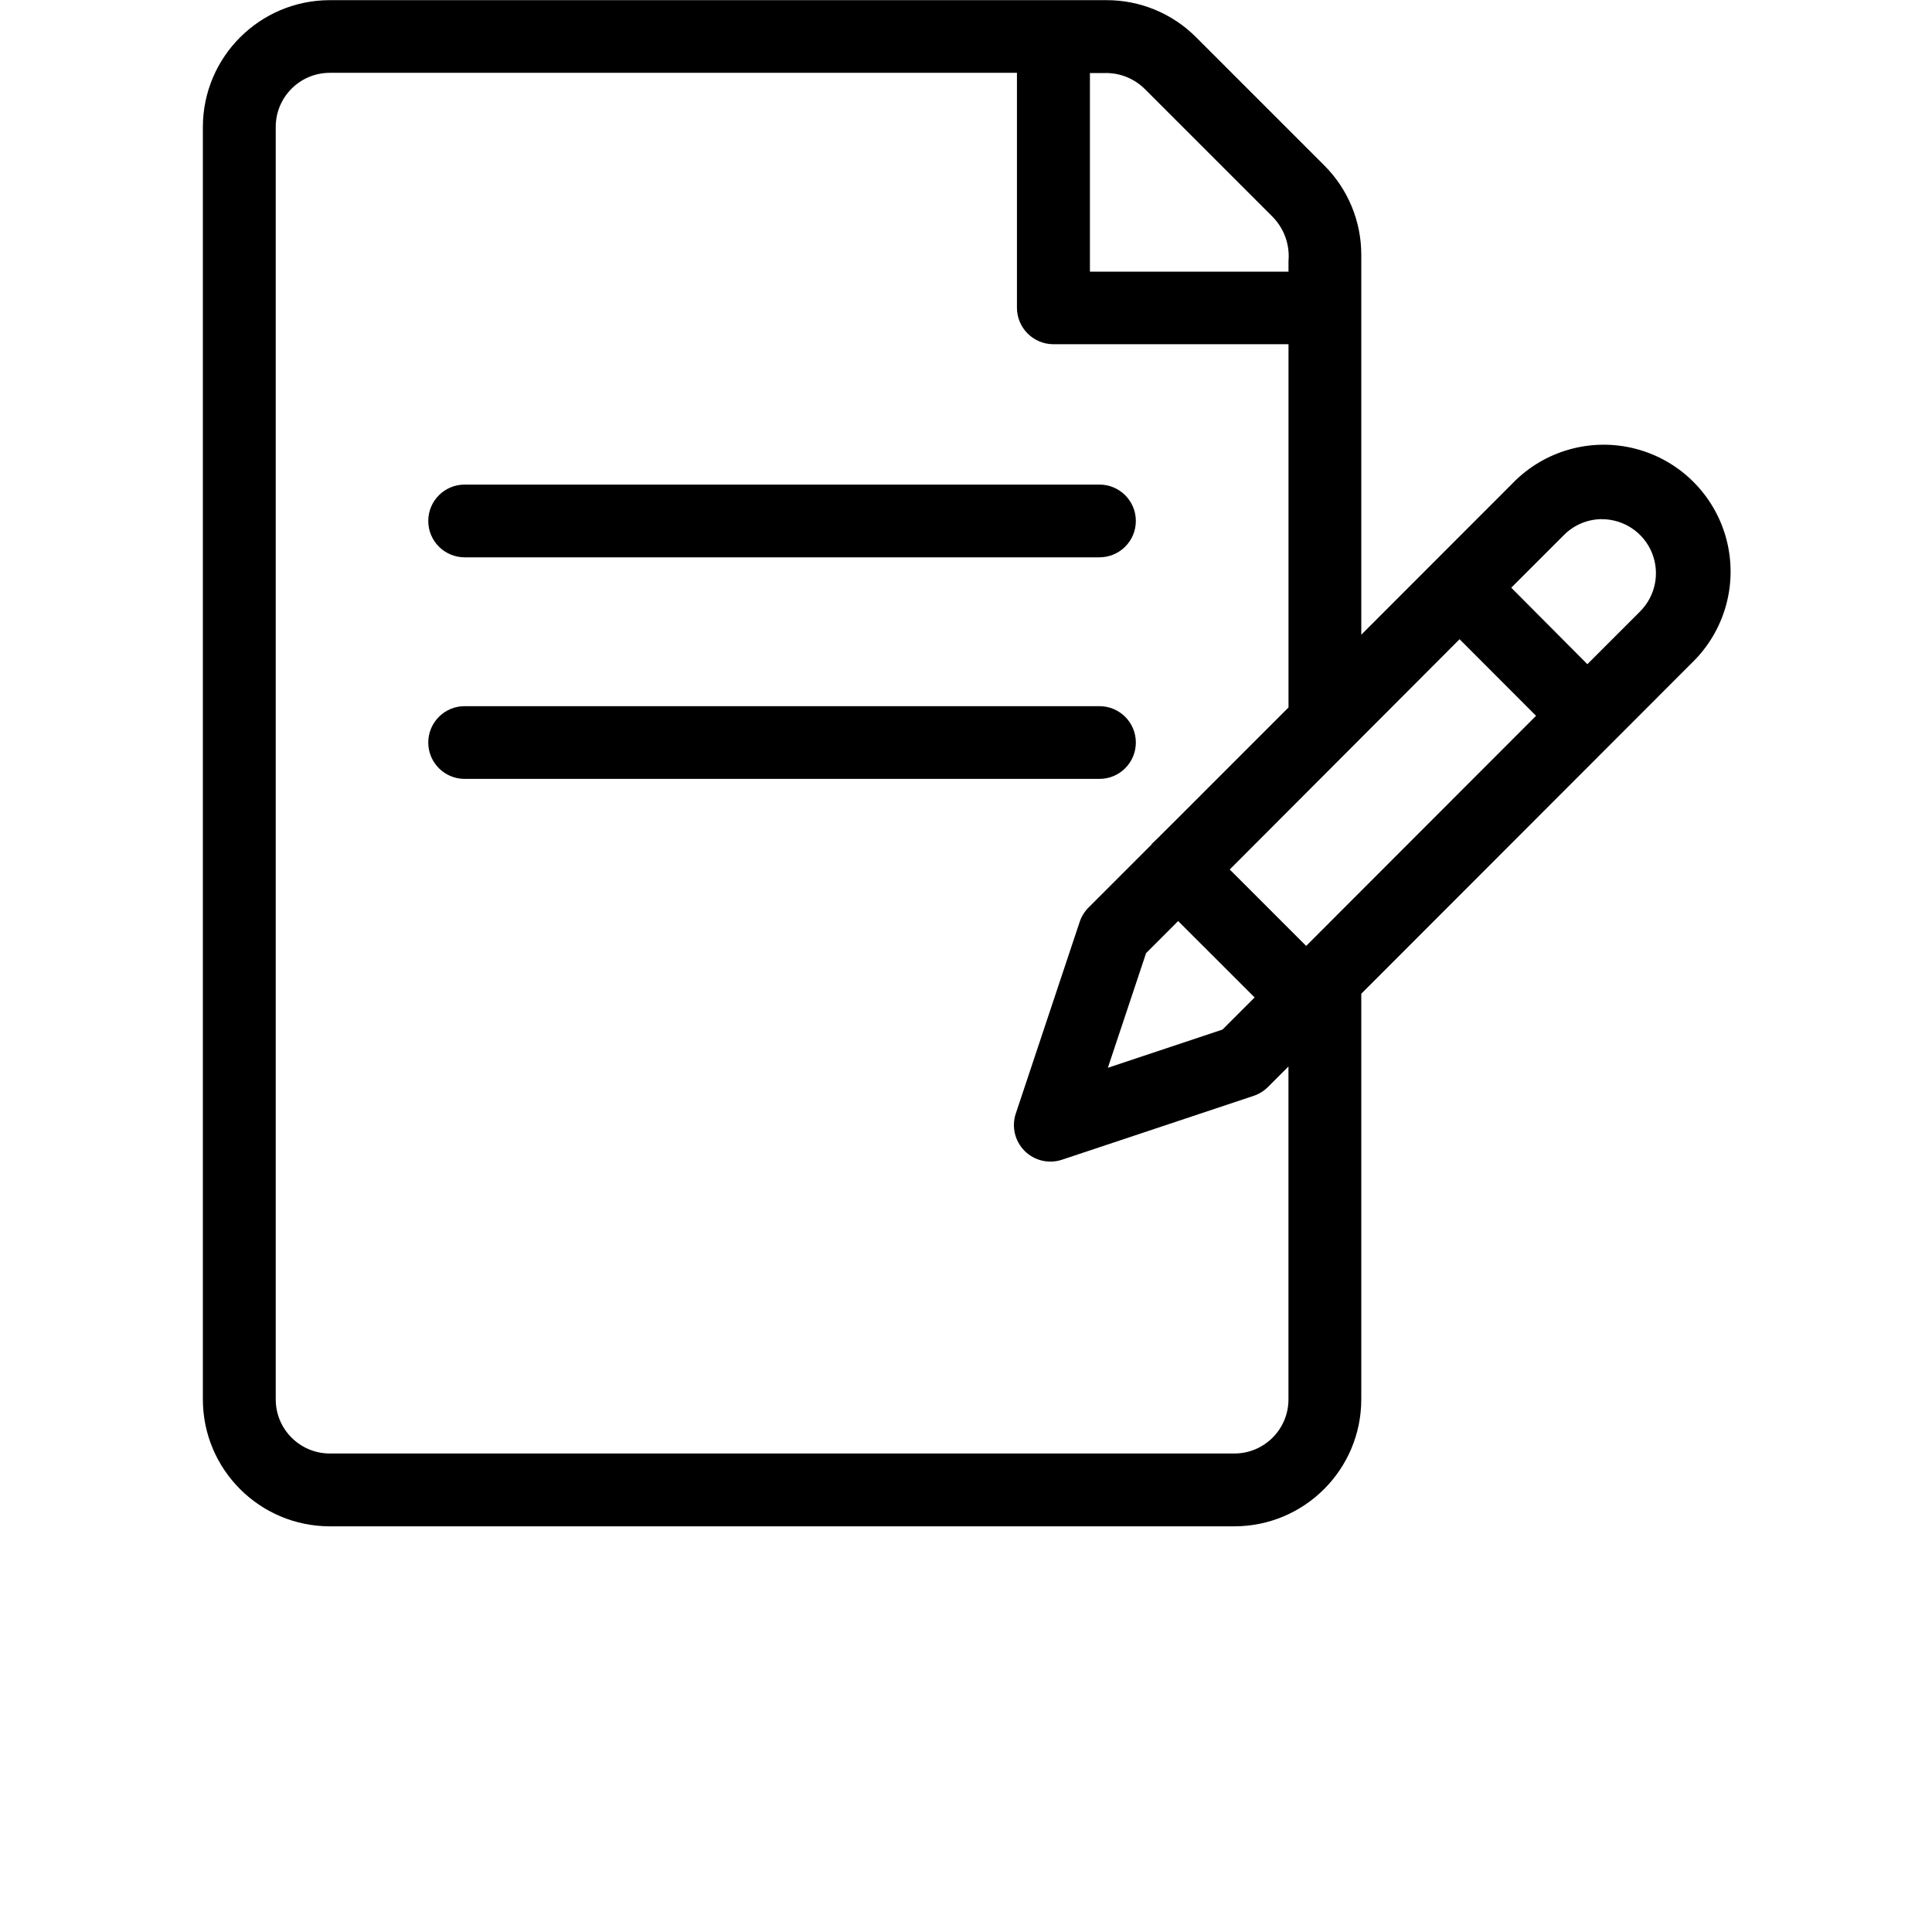
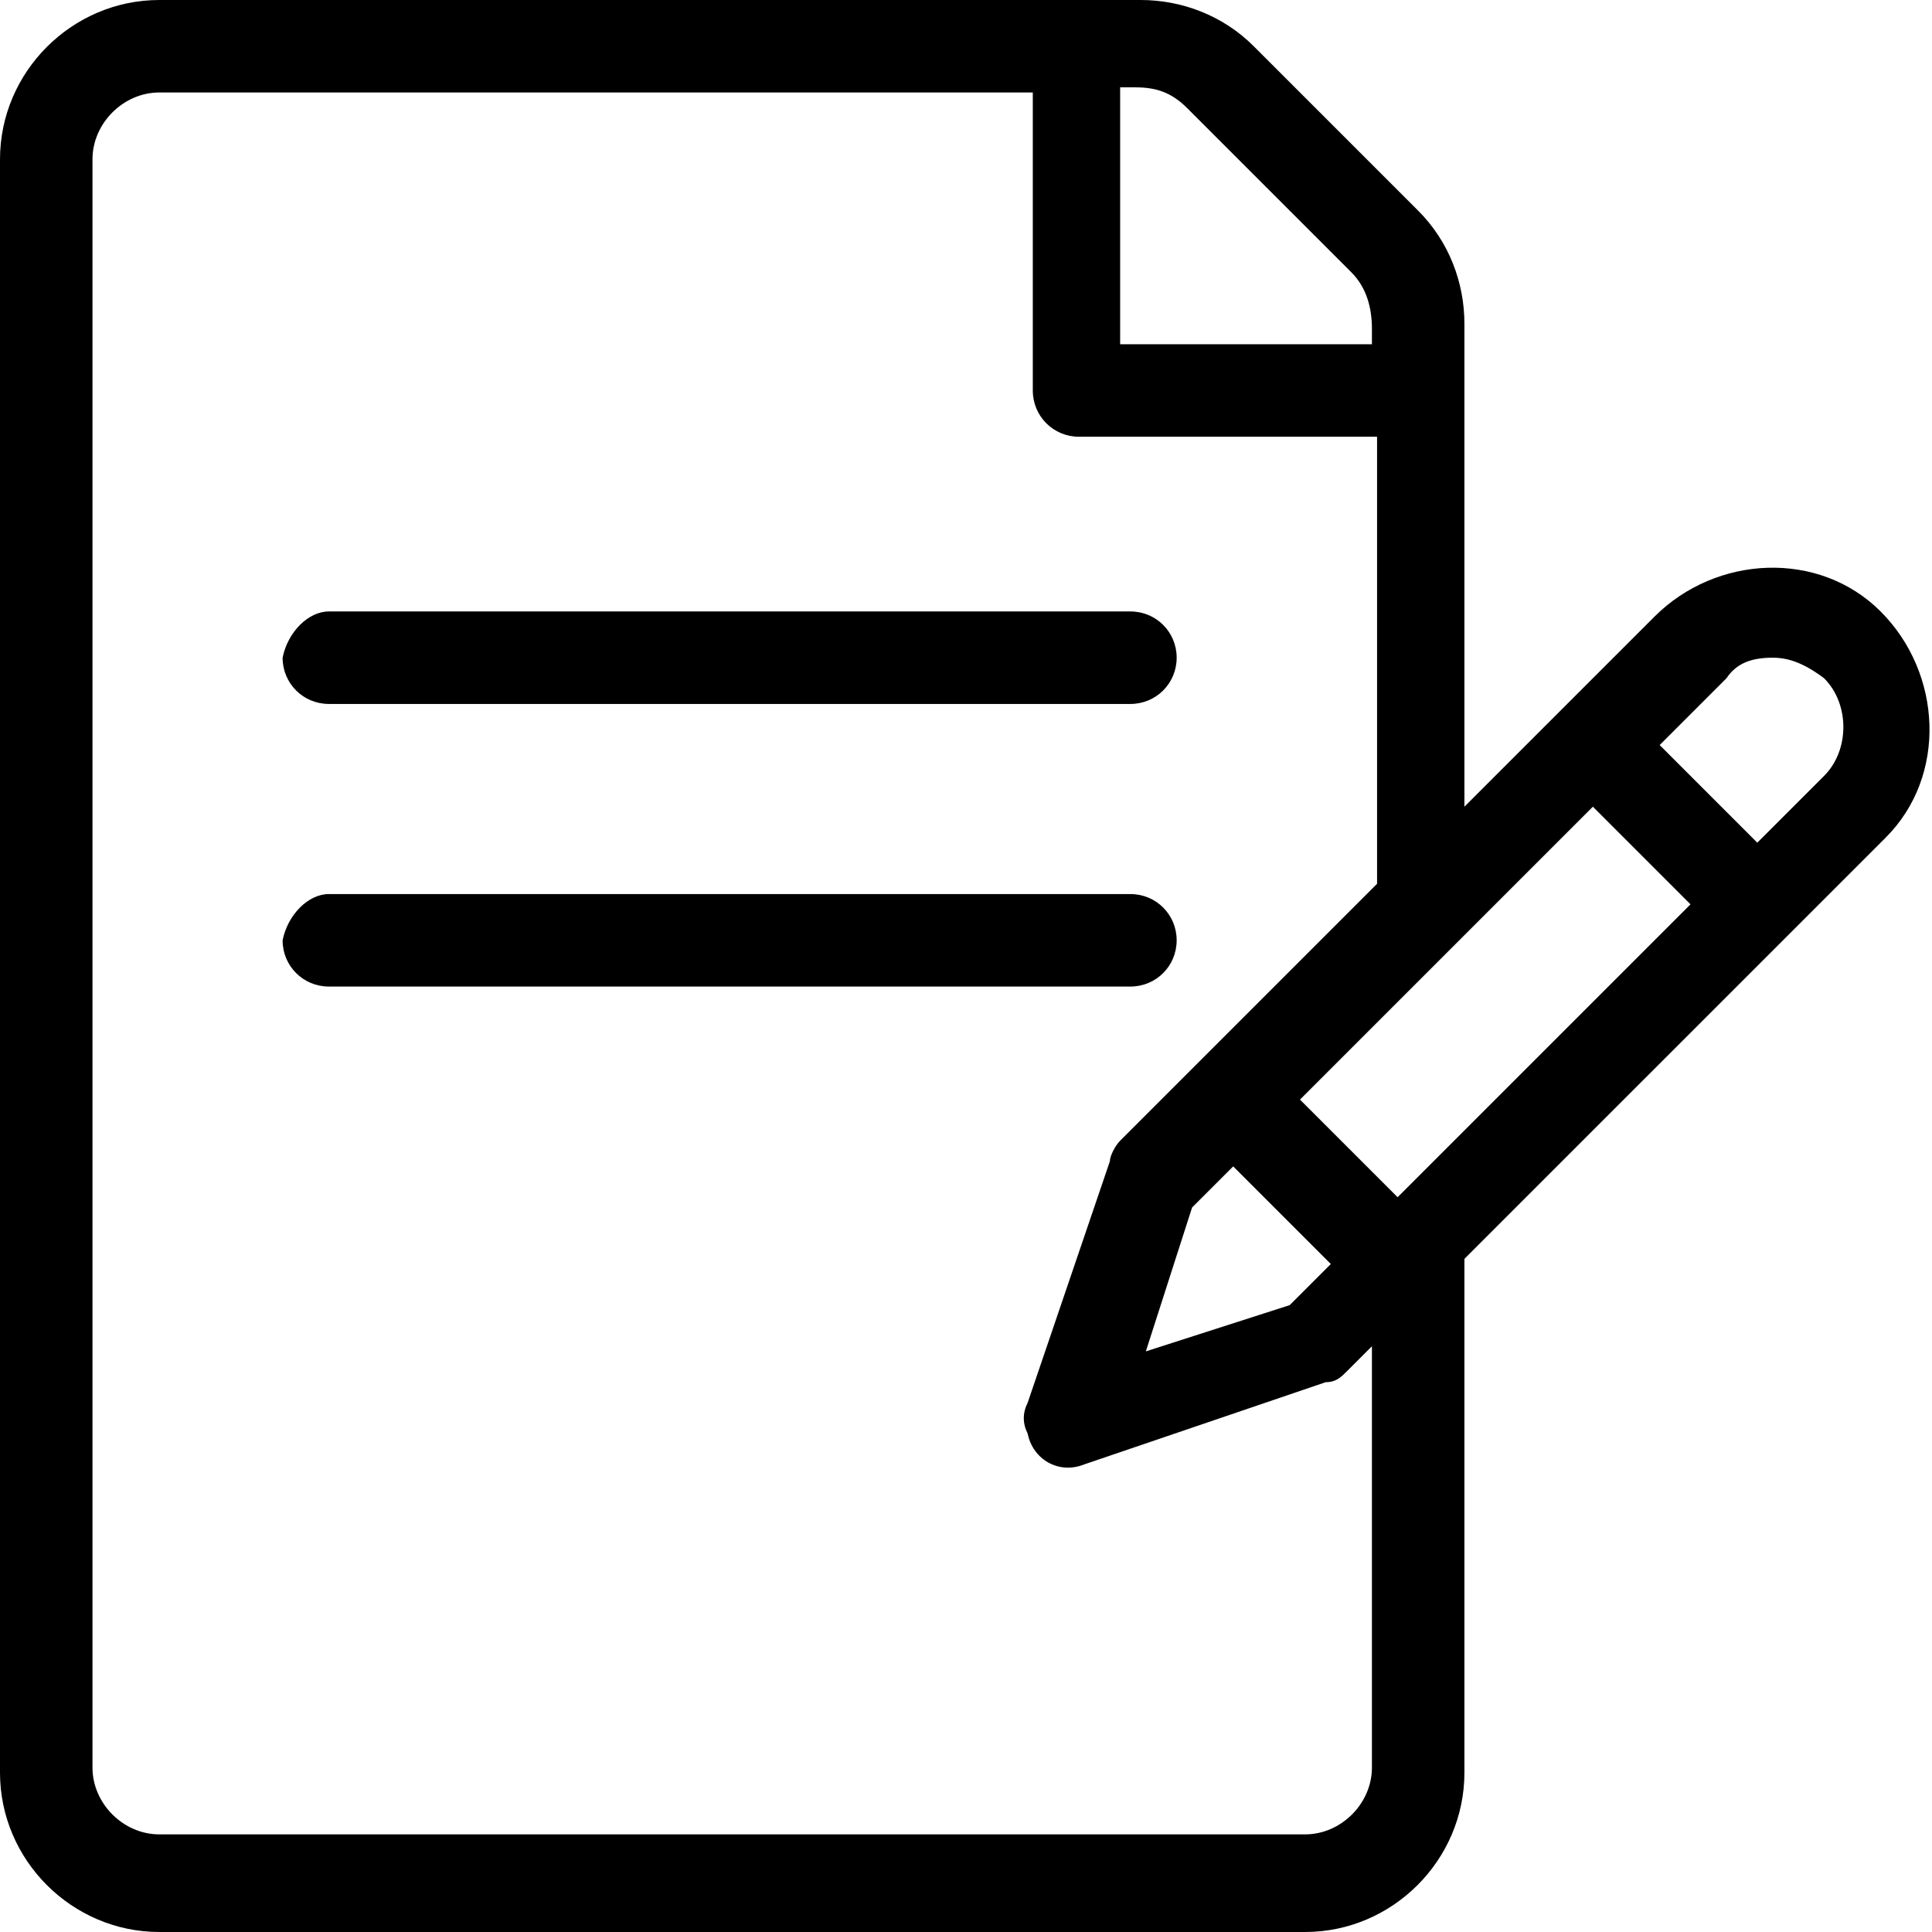
- <svg xmlns="http://www.w3.org/2000/svg" width="37.622" height="37.624" viewBox="0 0 37.622 47.624">
-   <path d="M52.5 102.92a3.131 3.131 0 0 1-3.128-3.128V68.424A3.131 3.131 0 0 1 52.5 65.3h19.145a3.107 3.107 0 0 1 2.212.916l3.154 3.154a3.107 3.107 0 0 1 .916 2.211v9.361l3.726-3.729a3.128 3.128 0 1 1 4.423 4.423l-8.149 8.156v10a3.131 3.131 0 0 1-3.127 3.128zm0-35.829a1.334 1.334 0 0 0-1.332 1.332v31.37a1.334 1.334 0 0 0 1.332 1.332h22.3a1.334 1.334 0 0 0 1.332-1.332v-8.208l-.506.506a.9.9 0 0 1-.351.217l-4.731 1.577a.9.9 0 0 1-1.135-1.135l1.577-4.731a.9.9 0 0 1 .217-.351l1.576-1.576-.037.026c.079-.068.484-.474 3.327-3.319l.064-.064v-8.954h-5.794a.9.9 0 0 1-.9-.9v-5.79zm20.122 21.7-.942 2.826 2.826-.942.792-.792L73.413 88zm2.062-2.062 1.884 1.884 5.667-5.672-1.885-1.888zm9.182-8.636a1.324 1.324 0 0 0-.942.39l-1.3 1.3 1.876 1.885 1.3-1.3a1.332 1.332 0 0 0-.942-2.274zm-12.628-6.1h4.895v-.264a1.383 1.383 0 0 0-.39-1.087l-3.154-3.154a1.357 1.357 0 0 0-1.012-.391h-.339z" transform="translate(-49.371 -65.296)" />
-   <rect width="17.442" height="1.793" rx=".897" transform="translate(5.557 11.945)" />
-   <rect width="17.442" height="1.793" rx=".897" transform="translate(5.557 17.407)" />
+ <svg xmlns="http://www.w3.org/2000/svg" viewBox="0 0 37.6 37.6">
+   <path d="M3.1,37.6c-1.7,0-3.1-1.4-3.1-3.1V3.1C0,1.4,1.4,0,3.1,0h19.1c0.8,0,1.6,0.3,2.2,0.9l3.2,3.2c0.6,0.6,0.9,1.4,0.9,2.2v9.4  l3.7-3.7c1.2-1.2,3.2-1.3,4.4-0.1c1.2,1.2,1.3,3.2,0.1,4.4c0,0-0.1,0.1-0.1,0.1l-8.1,8.1v10c0,1.7-1.4,3.1-3.1,3.1L3.1,37.6z   M3.1,1.8c-0.7,0-1.3,0.6-1.3,1.3v31.3c0,0.7,0.6,1.3,1.3,1.3h22.3c0.7,0,1.3-0.6,1.3-1.3v-8.2l-0.5,0.5c-0.1,0.1-0.2,0.2-0.4,0.2  l-4.7,1.6c-0.5,0.2-1-0.1-1.1-0.6c-0.1-0.2-0.1-0.4,0-0.6l1.6-4.7c0-0.1,0.1-0.3,0.2-0.4l1.6-1.6l0,0c0.1-0.1,0.5-0.5,3.3-3.3  l0.1-0.1V8.5h-5.8c-0.5,0-0.9-0.4-0.9-0.9l0,0V1.8H3.1z M23.2,23.5l-0.9,2.8l2.8-0.9l0.8-0.8L24,22.7L23.2,23.5z M25.3,21.4l1.9,1.9  l5.7-5.7l-1.9-1.9L25.3,21.4z M34.5,12.8c-0.4,0-0.7,0.1-0.9,0.4l-1.3,1.3l1.9,1.9l1.3-1.3c0.5-0.5,0.5-1.4,0-1.9  C35.1,12.9,34.8,12.8,34.5,12.8L34.5,12.8z M21.8,6.7h4.9V6.4c0-0.4-0.1-0.8-0.4-1.1l-3.2-3.2c-0.3-0.3-0.6-0.4-1-0.4h-0.3V6.7z" />
+   <path d="M6.4,11.9h15.6c0.5,0,0.9,0.4,0.9,0.9l0,0c0,0.5-0.4,0.9-0.9,0.9H6.4c-0.5,0-0.9-0.4-0.9-0.9l0,0C5.6,12.3,6,11.9,6.4,11.9z  " />
+   <path d="M6.4,17.4h15.6c0.5,0,0.9,0.4,0.9,0.9l0,0c0,0.5-0.4,0.9-0.9,0.9H6.4c-0.5,0-0.9-0.4-0.9-0.9l0,0C5.6,17.8,6,17.4,6.4,17.4z  " />
</svg>
